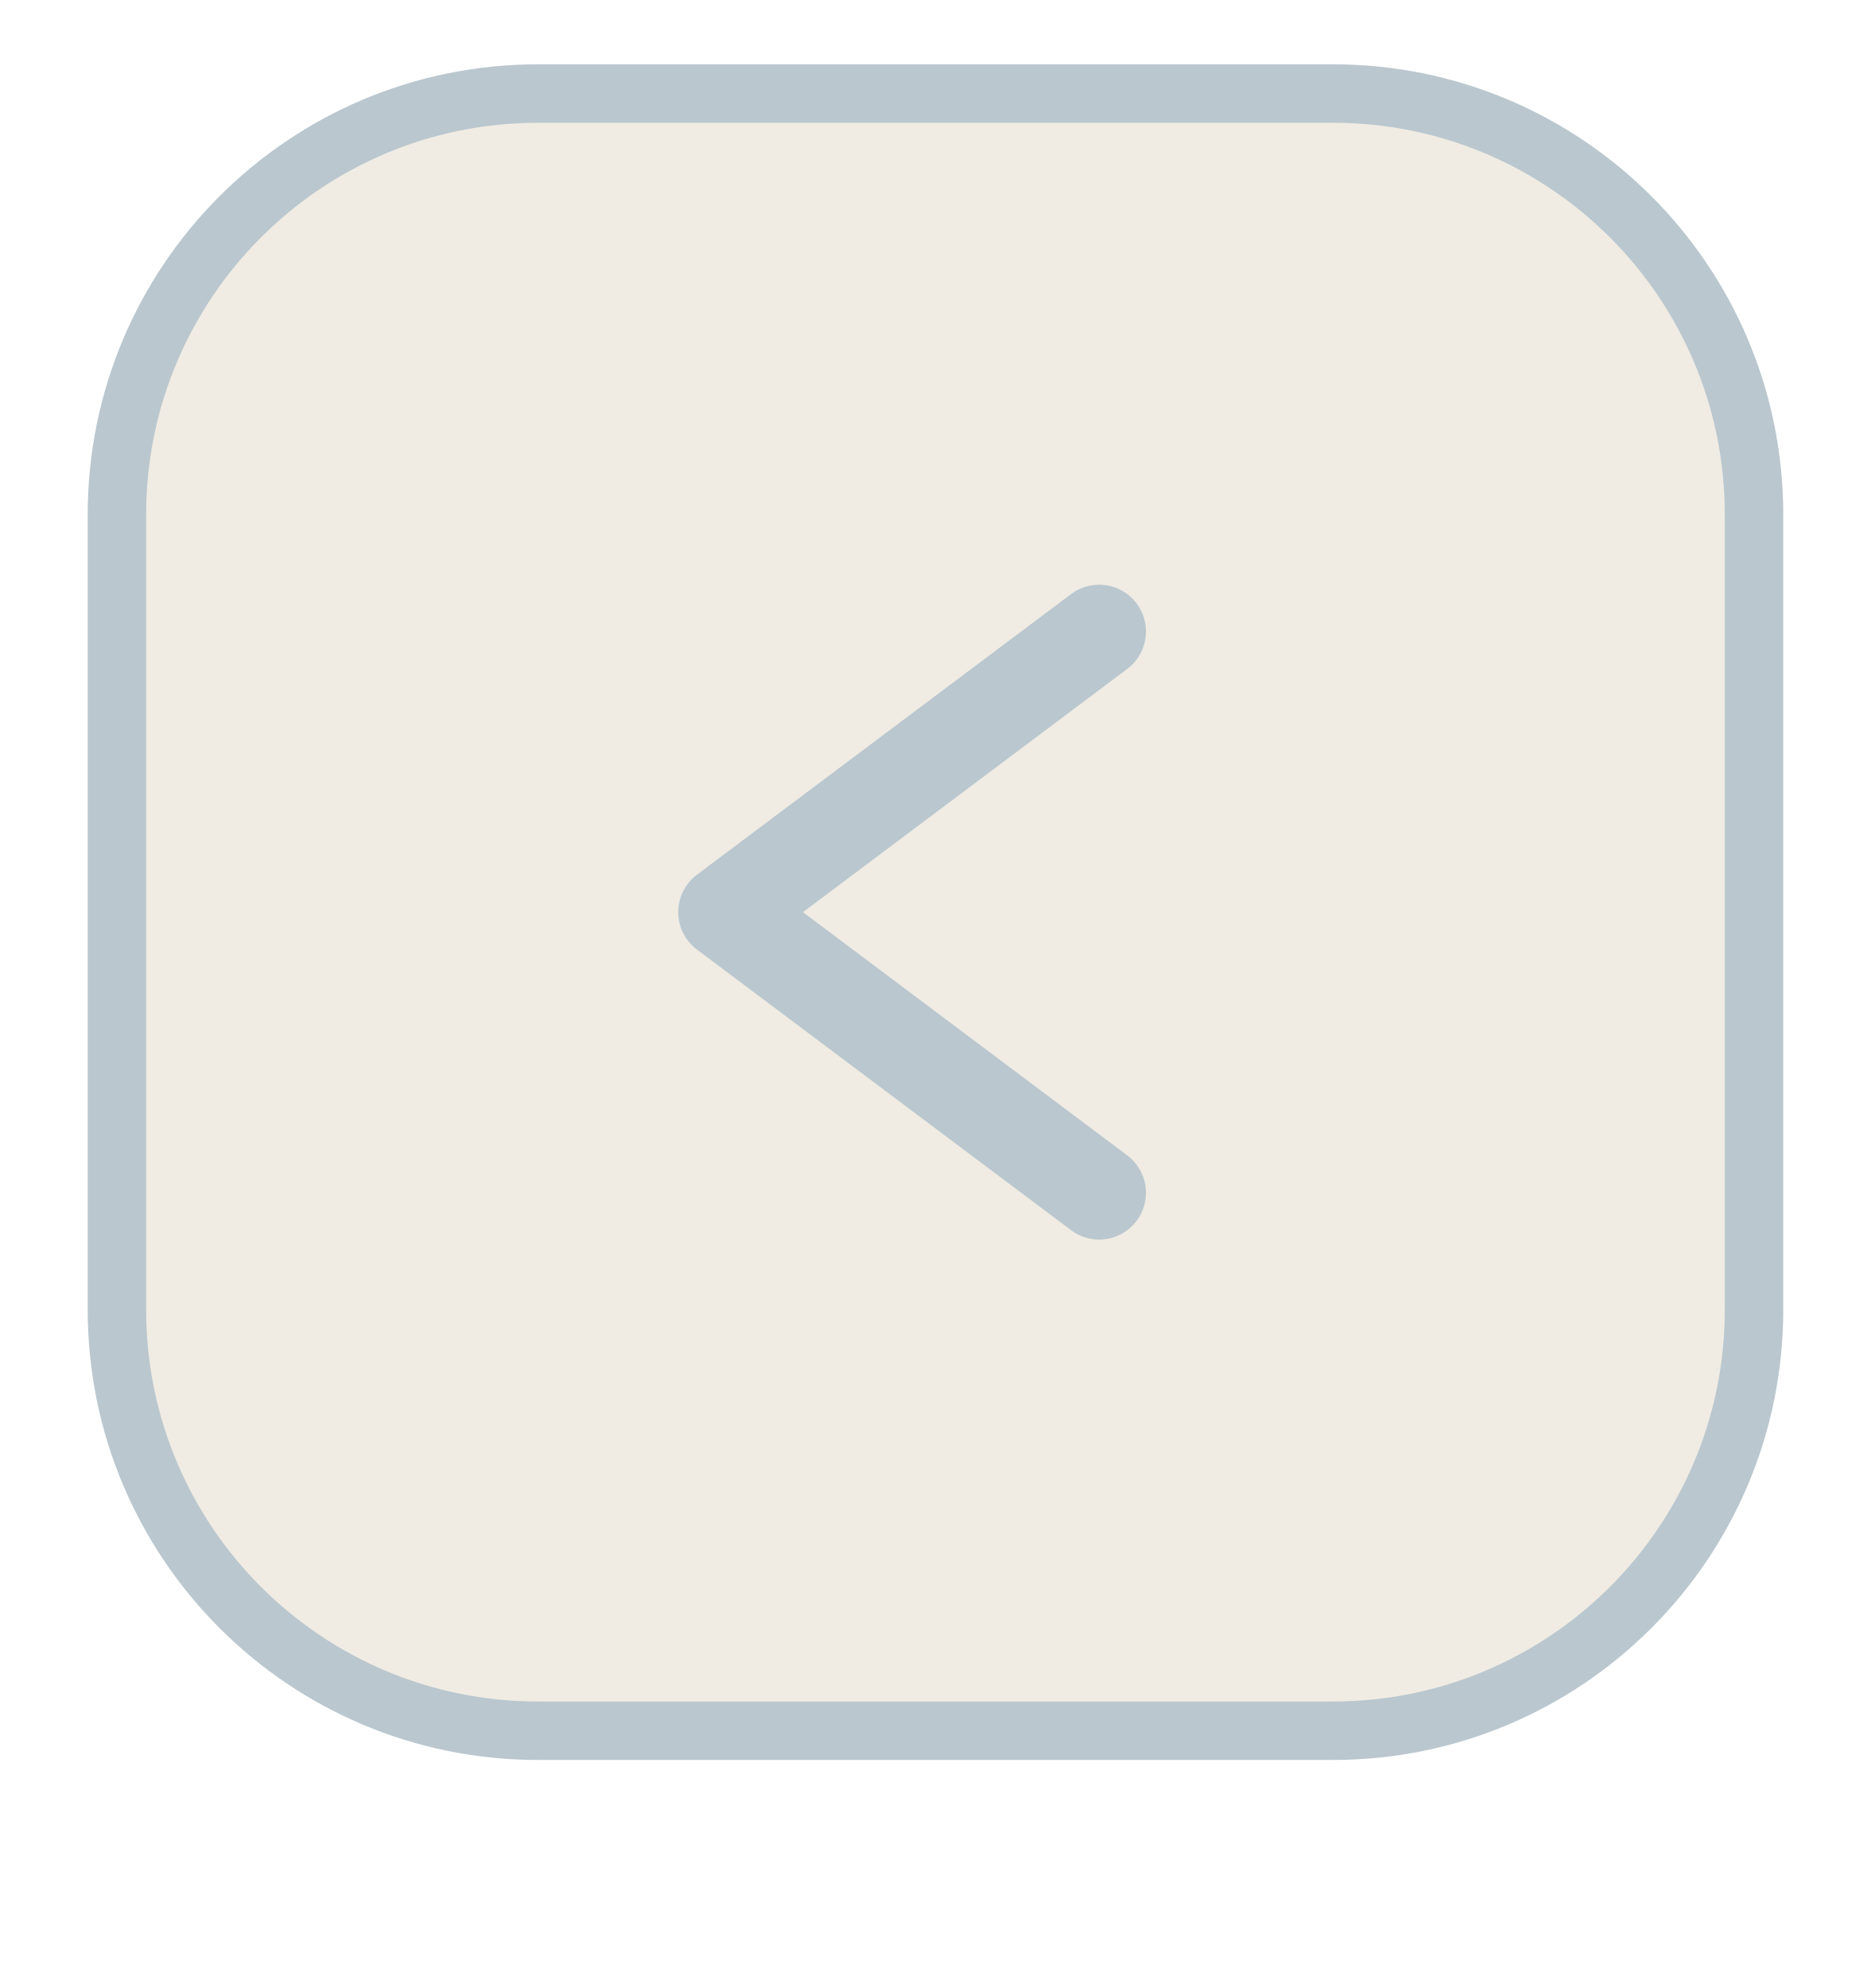
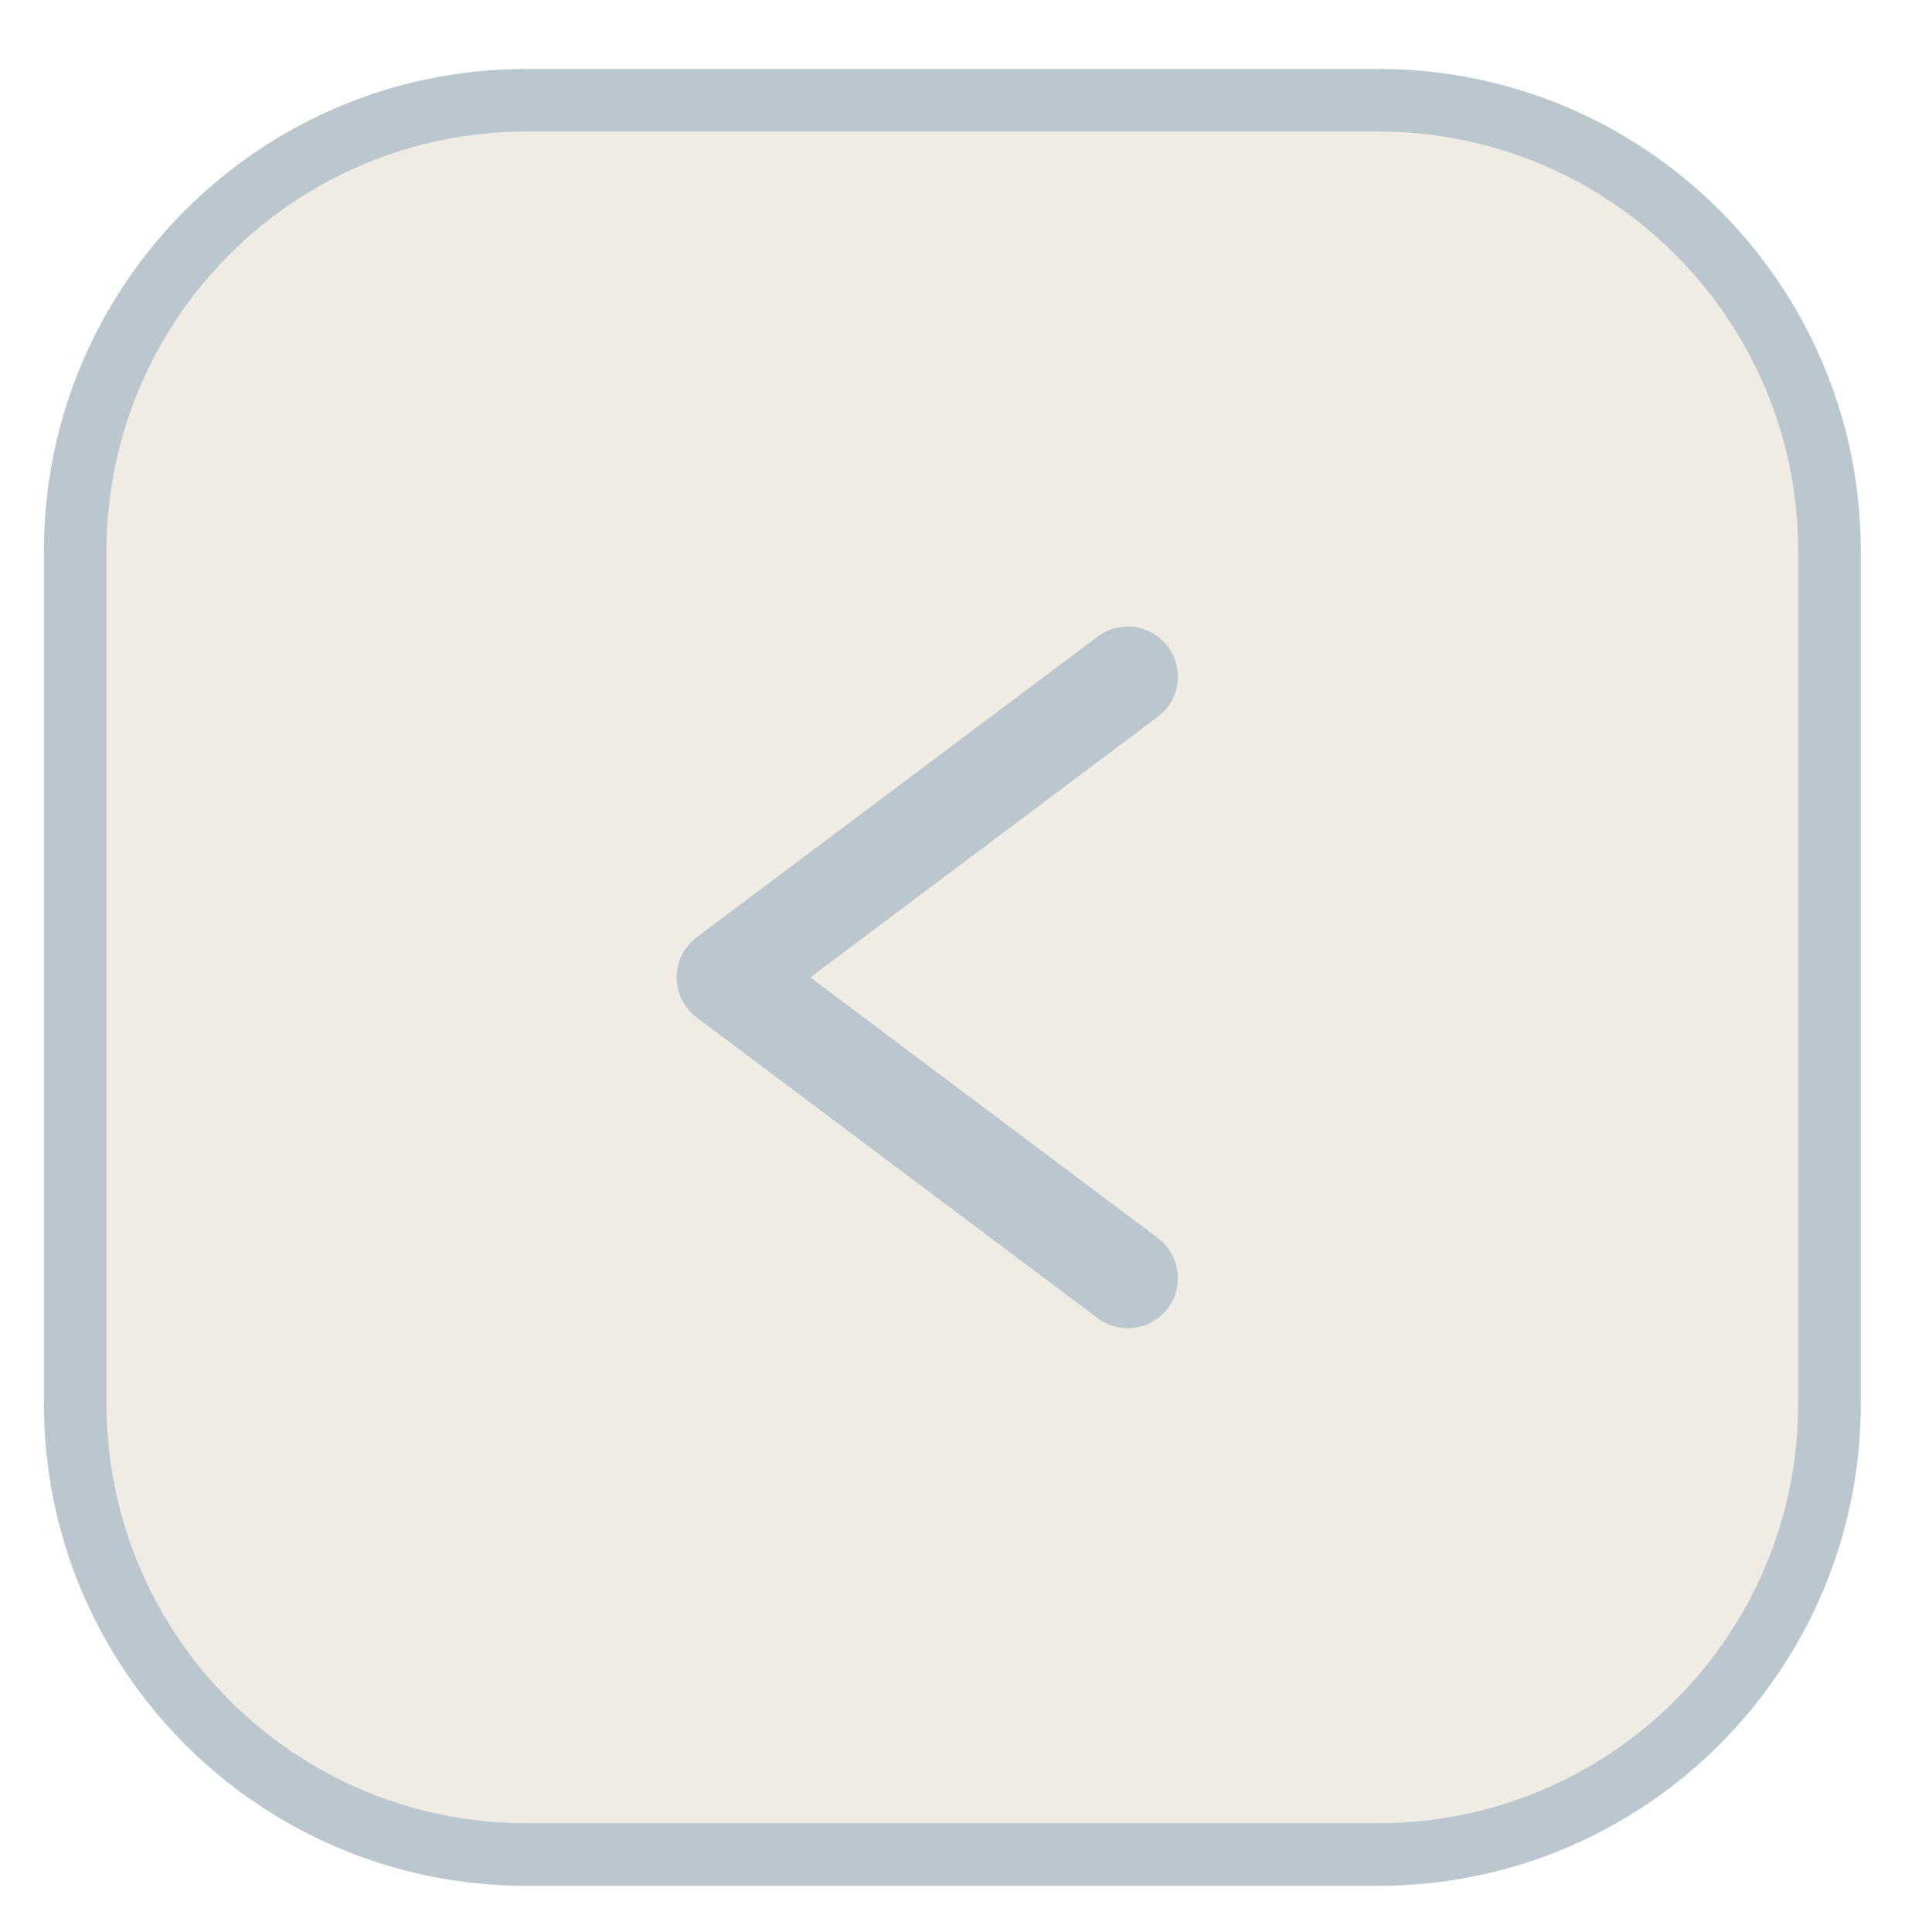
- <svg xmlns="http://www.w3.org/2000/svg" viewBox="0 -1 80 85" width="40" height="42.5">
+ <svg xmlns="http://www.w3.org/2000/svg" viewBox="2 -1 76 77.091" width="38" height="38.546">
  <g transform="translate(5, 3)">
    <rect width="70" height="70" rx="18" fill="#F0ECE3" stroke="#BAC7CF" stroke-width="2.5" />
    <path d="M42 23 L26 35 L42 47" fill="none" stroke="#BAC7CF" stroke-width="4" stroke-linecap="round" stroke-linejoin="round" />
  </g>
</svg>
